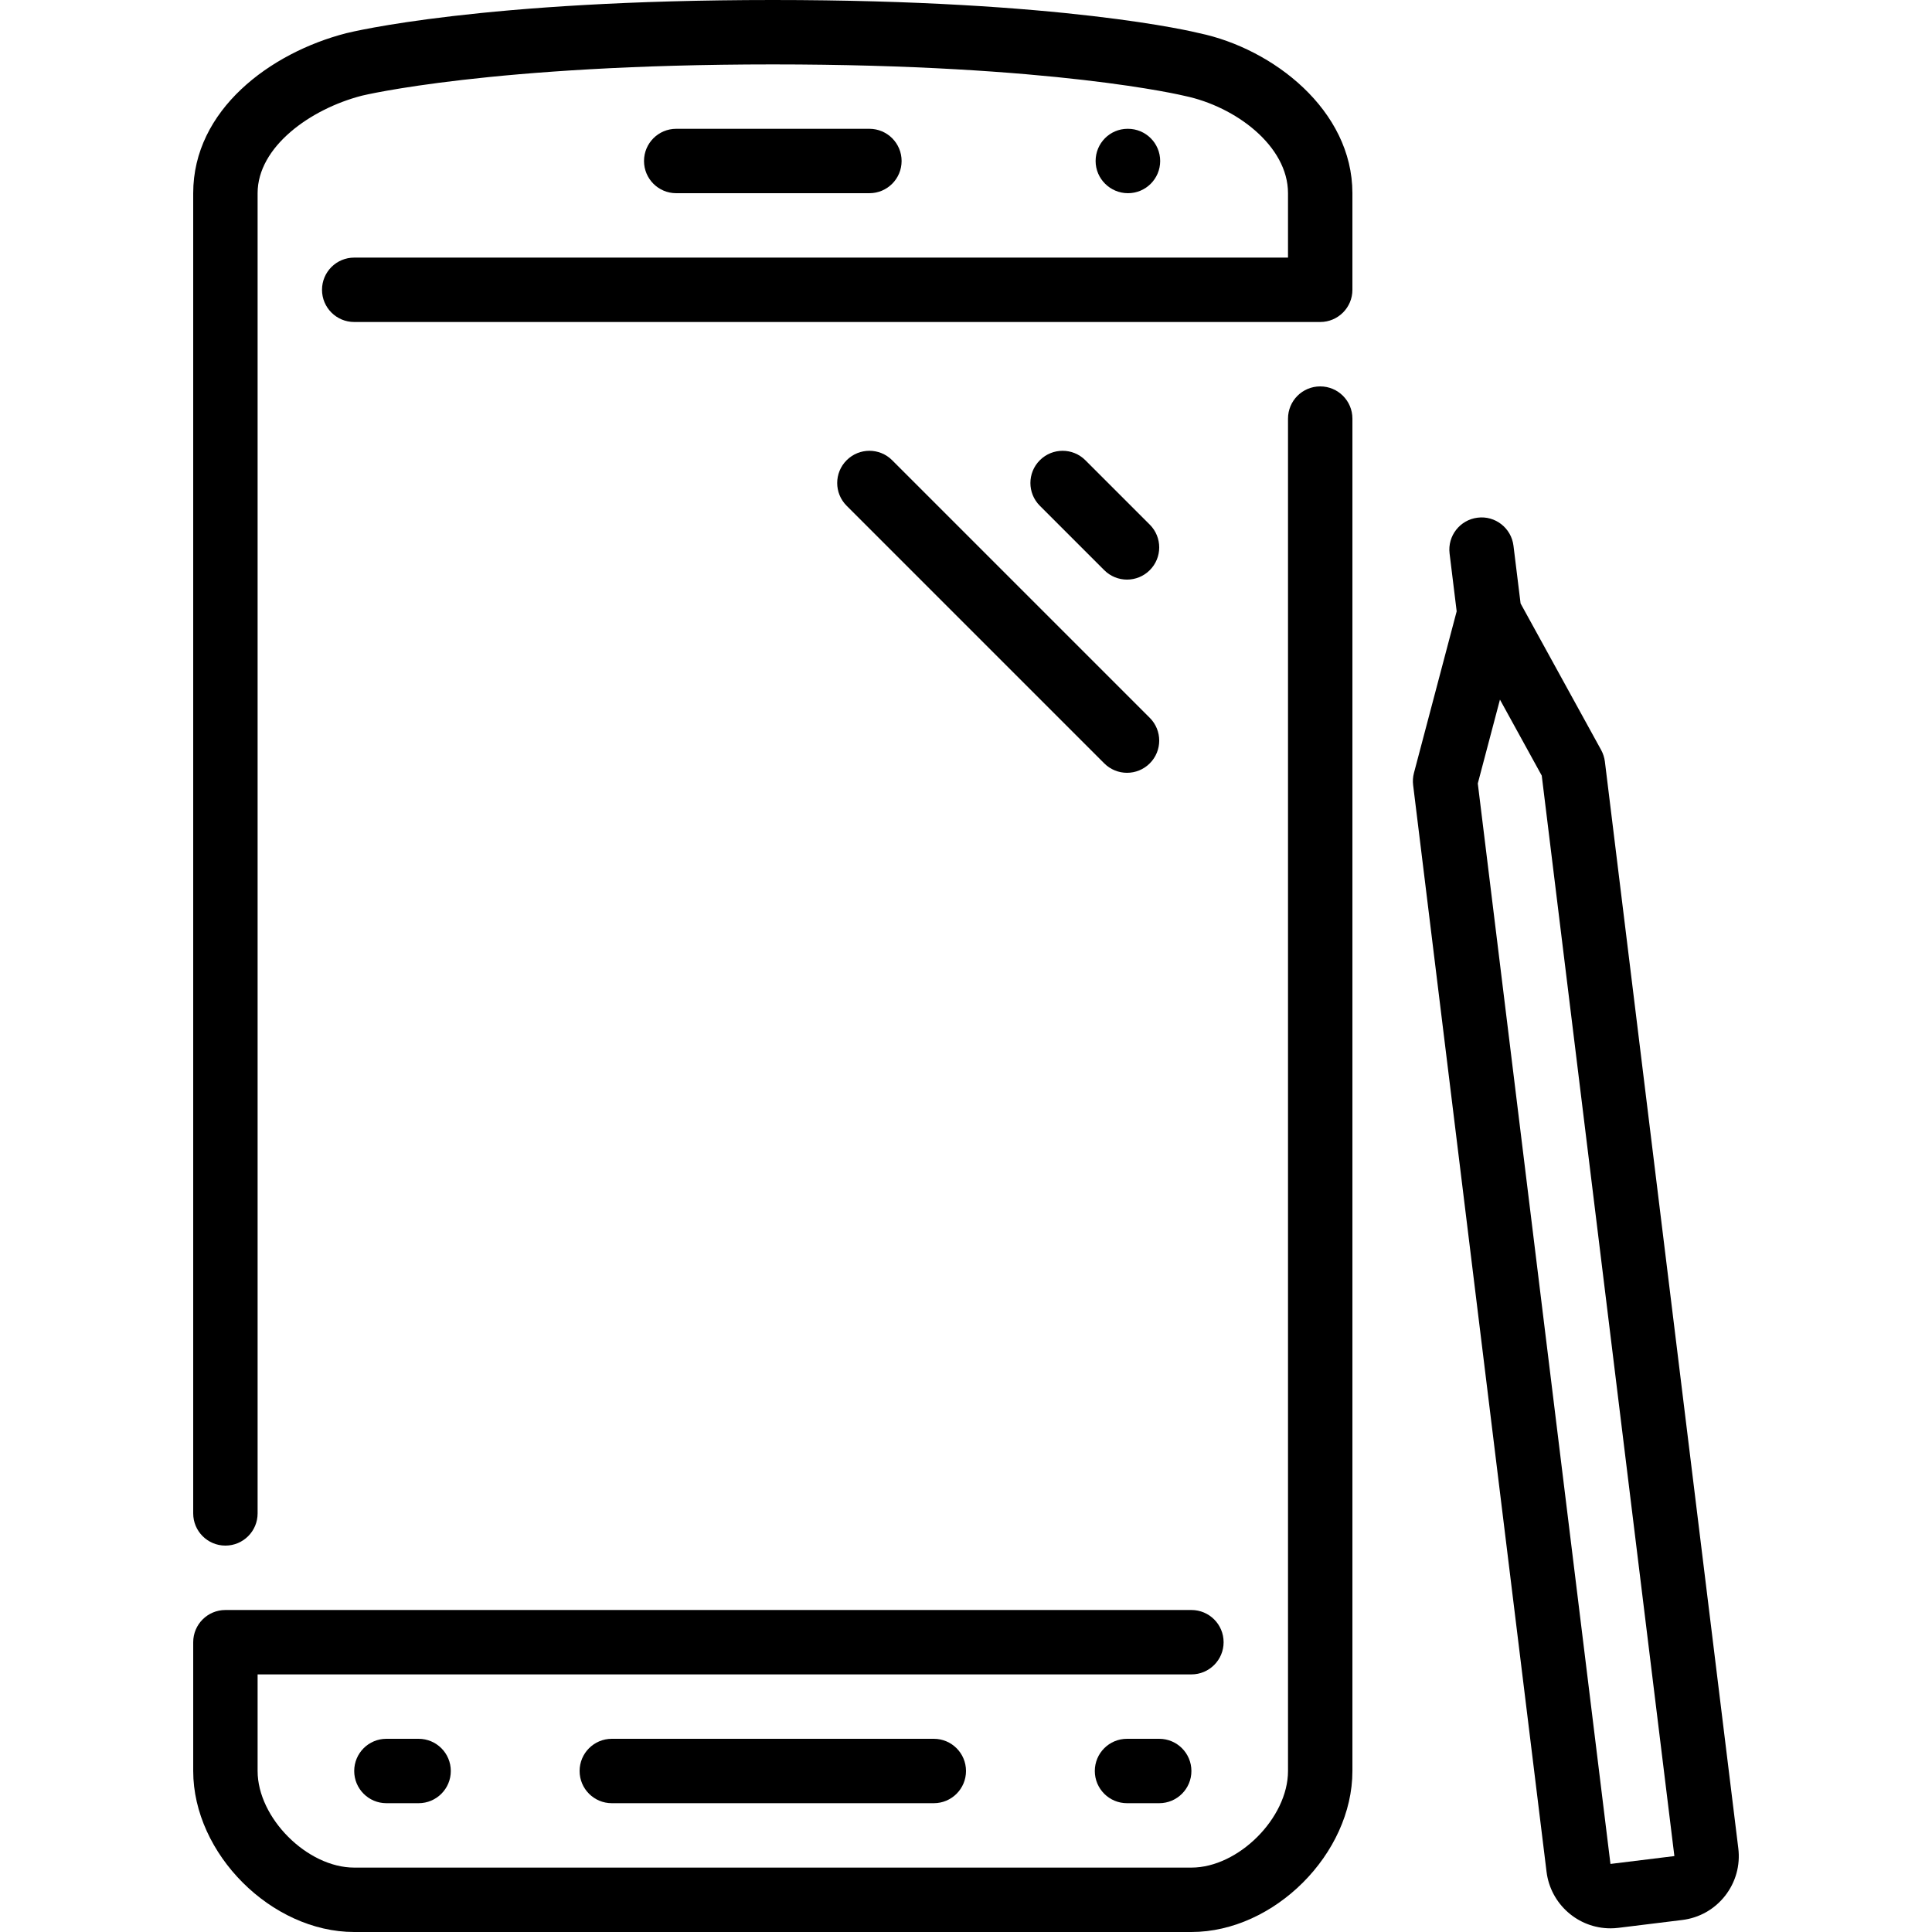
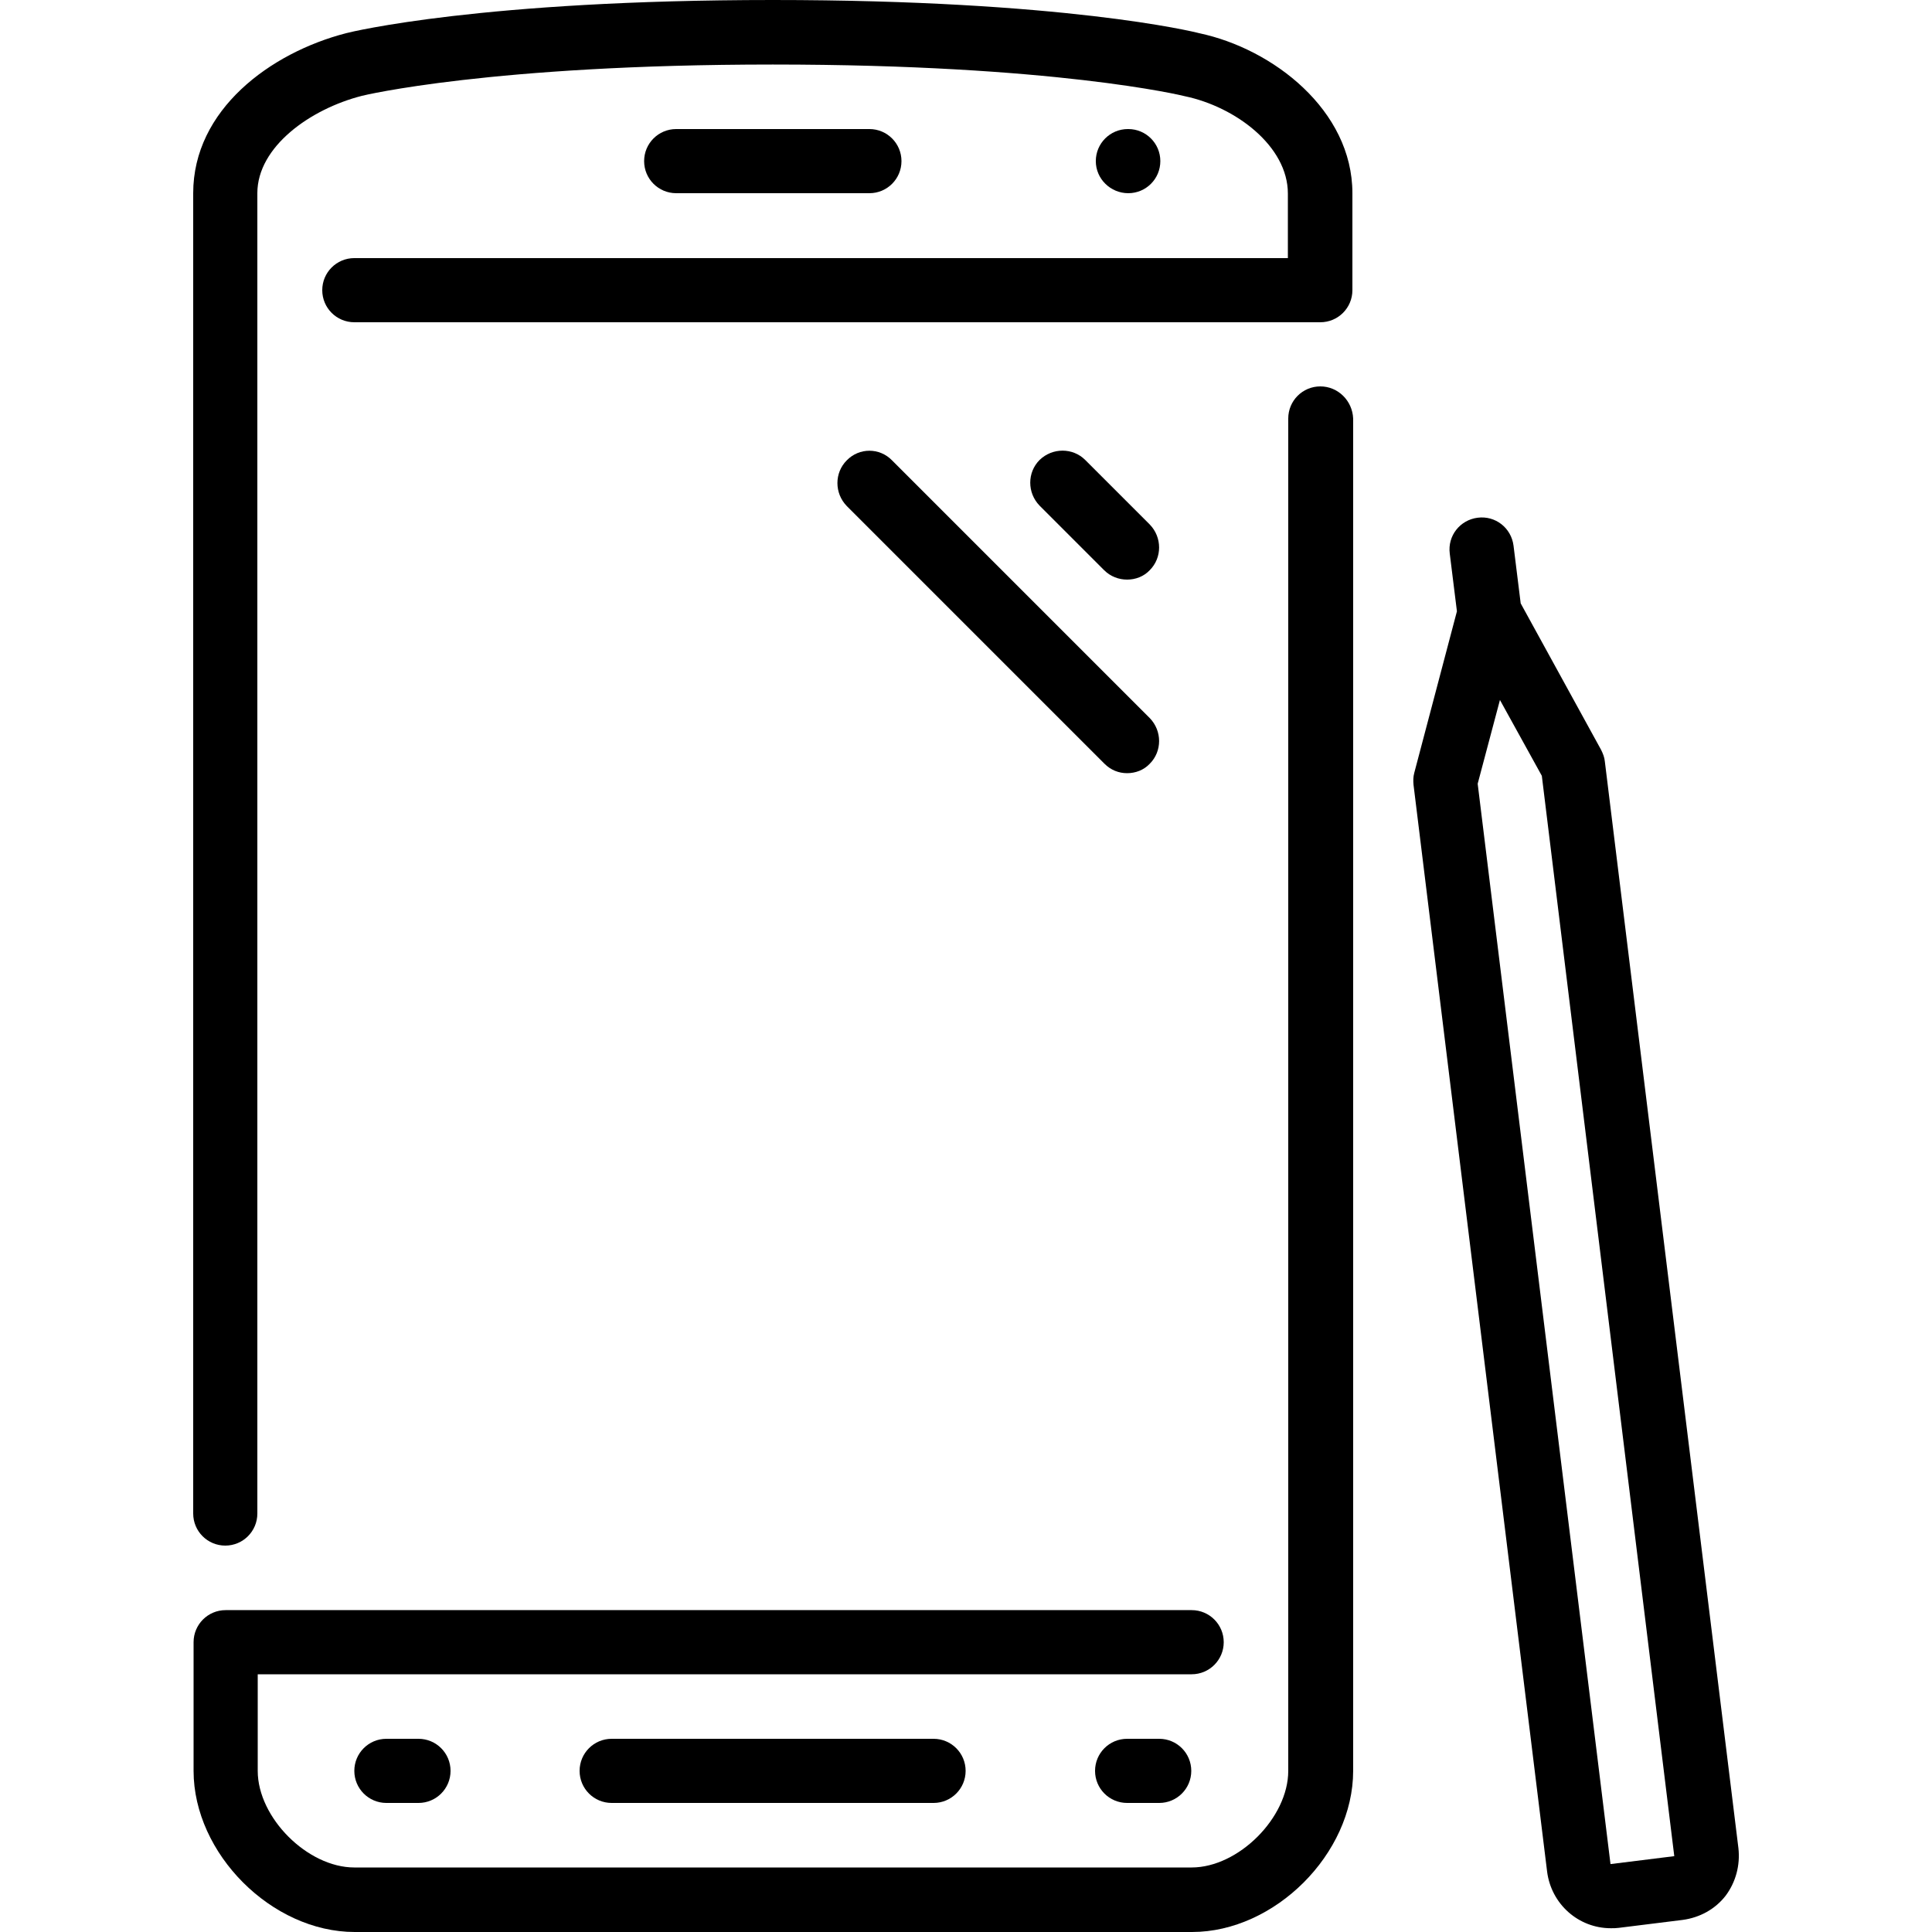
- <svg xmlns="http://www.w3.org/2000/svg" version="1.1" id="Layer_1" x="0px" y="0px" viewBox="0 0 512 512" style="enable-background:new 0 0 512 512;" xml:space="preserve">
-   <g>
-     <g>
-       <g>
-         <path d="M298.669,153.6c2.185,0,4.369-0.836,6.033-2.5c3.337-3.337,3.337-8.73,0-12.066l-17.067-17.067     c-3.336-3.336-8.73-3.336-12.066,0c-3.336,3.337-3.336,8.73,0,12.066l17.067,17.067C294.3,152.764,296.484,153.6,298.669,153.6z" />
-         <path d="M298.669,460.8c-4.719,0-8.533,3.823-8.533,8.533s3.814,8.533,8.533,8.533h8.533c4.719,0,8.533-3.823,8.533-8.533     s-3.814-8.533-8.533-8.533H298.669z" />
-         <path d="M162.135,460.8c-4.719,0-8.533,3.823-8.533,8.533s3.814,8.533,8.533,8.533h85.333c4.719,0,8.533-3.823,8.533-8.533     s-3.814-8.533-8.533-8.533H162.135z" />
-         <path d="M224.369,121.967c-3.337,3.337-3.337,8.73,0,12.066l68.267,68.267c1.664,1.664,3.849,2.5,6.033,2.5     c2.185,0,4.369-0.836,6.033-2.5c3.337-3.337,3.337-8.73,0-12.066l-68.267-68.267C233.099,118.63,227.705,118.63,224.369,121.967z     " />
-         <path d="M349.869,102.4c-4.719,0-8.533,3.823-8.533,8.533v358.4c0,12.442-13.158,25.6-25.6,25.6H93.869     c-12.442,0-25.6-13.158-25.6-25.6v-25.6h247.467c4.719,0,8.533-3.823,8.533-8.533s-3.814-8.533-8.533-8.533h-256     c-4.719,0-8.533,3.823-8.533,8.533v34.133c0,21.931,20.736,42.667,42.667,42.667h221.867c21.931,0,42.667-20.736,42.667-42.667     v-358.4C358.402,106.223,354.588,102.4,349.869,102.4z" />
-         <path d="M307.458,42.667c0-4.71-3.823-8.533-8.533-8.533h-0.094c-4.702,0-8.482,3.823-8.482,8.533     c0,4.71,3.866,8.533,8.576,8.533S307.458,47.377,307.458,42.667z" />
-         <path d="M230.402,51.2c4.719,0,8.533-3.823,8.533-8.533c0-4.71-3.814-8.533-8.533-8.533h-51.2c-4.719,0-8.533,3.823-8.533,8.533     c0,4.71,3.814,8.533,8.533,8.533H230.402z" />
-         <path d="M460.665,489.796L425.312,201.83c-0.137-1.075-0.469-2.116-0.99-3.072l-21.35-38.835l-1.886-15.309     c-0.572-4.676-4.847-8.021-9.506-7.424c-4.676,0.572-8.004,4.83-7.424,9.506l1.877,15.309l-11.324,42.846     c-0.273,1.05-0.35,2.142-0.213,3.217l35.354,287.966c1.05,8.55,8.329,14.993,16.939,14.993c0.691,0,1.382-0.043,2.091-0.128     l16.93-2.082c4.523-0.555,8.567-2.842,11.375-6.434C459.983,498.79,461.229,494.319,460.665,489.796z M426.797,493.961h-0.009     l-35.157-286.336l5.871-22.221l11.076,20.139l35.149,286.336L426.797,493.961z" />
-         <path d="M102.402,460.8c-4.719,0-8.533,3.823-8.533,8.533s3.814,8.533,8.533,8.533h8.533c4.719,0,8.533-3.823,8.533-8.533     s-3.814-8.533-8.533-8.533H102.402z" />
-         <path d="M317.8,8.789C316.367,8.431,281.764,0,204.802,0C127.831,0,93.237,8.431,91.735,8.806     C71.563,14.003,51.202,29.133,51.202,51.2v349.867c0,4.71,3.814,8.533,8.533,8.533s8.533-3.823,8.533-8.533V51.2     c0-12.288,13.952-22.315,27.656-25.847c0.333-0.085,34.398-8.286,108.877-8.286s108.544,8.201,109.184,8.354     c13.44,2.816,27.349,13.227,27.349,25.779v17.067H93.869c-4.719,0-8.533,3.823-8.533,8.533s3.814,8.533,8.533,8.533h256     c4.719,0,8.533-3.823,8.533-8.533V51.2C358.402,29.167,337.316,12.868,317.8,8.789z" />
-       </g>
-     </g>
-   </g>
-   <g>
- </g>
-   <g>
- </g>
-   <g>
- </g>
-   <g>
- </g>
-   <g>
- </g>
-   <g>
- </g>
-   <g>
- </g>
-   <g>
- </g>
-   <g>
- </g>
-   <g>
- </g>
-   <g>
- </g>
-   <g>
- </g>
-   <g>
- </g>
-   <g>
- </g>
-   <g>
- </g>
+ <svg xmlns="http://www.w3.org/2000/svg" viewBox="0 0 512 512">
+   <path d="M298.7 153.6c2.2 0 4.4-0.8 6-2.5 3.3-3.3 3.3-8.7 0-12.1l-17.1-17.1c-3.3-3.3-8.7-3.3-12.1 0 -3.3 3.3-3.3 8.7 0 12.1l17.1 17.1C294.3 152.8 296.5 153.6 298.7 153.6z" />
+   <path d="M298.7 460.8c-4.7 0-8.5 3.8-8.5 8.5s3.8 8.5 8.5 8.5h8.5c4.7 0 8.5-3.8 8.5-8.5s-3.8-8.5-8.5-8.5H298.7z" />
+   <path d="M162.1 460.8c-4.7 0-8.5 3.8-8.5 8.5s3.8 8.5 8.5 8.5h85.3c4.7 0 8.5-3.8 8.5-8.5s-3.8-8.5-8.5-8.5H162.1z" />
+   <path d="M224.4 122c-3.3 3.3-3.3 8.7 0 12.1l68.3 68.3c1.7 1.7 3.8 2.5 6 2.5 2.2 0 4.4-0.8 6-2.5 3.3-3.3 3.3-8.7 0-12.1l-68.3-68.3C233.1 118.6 227.7 118.6 224.4 122z" />
+   <path d="M349.9 102.4c-4.7 0-8.5 3.8-8.5 8.5v358.4c0 12.4-13.2 25.6-25.6 25.6H93.9c-12.4 0-25.6-13.2-25.6-25.6v-25.6h247.5c4.7 0 8.5-3.8 8.5-8.5s-3.8-8.5-8.5-8.5h-256c-4.7 0-8.5 3.8-8.5 8.5v34.1c0 21.9 20.7 42.7 42.7 42.7h221.9c21.9 0 42.7-20.7 42.7-42.7v-358.4C358.4 106.2 354.6 102.4 349.9 102.4z" />
+   <path d="M307.5 42.7c0-4.7-3.8-8.5-8.5-8.5h-0.1c-4.7 0-8.5 3.8-8.5 8.5 0 4.7 3.9 8.5 8.6 8.5S307.5 47.4 307.5 42.7z" />
+   <path d="M230.4 51.2c4.7 0 8.5-3.8 8.5-8.5 0-4.7-3.8-8.5-8.5-8.5h-51.2c-4.7 0-8.5 3.8-8.5 8.5 0 4.7 3.8 8.5 8.5 8.5H230.4z" />
+   <path d="M460.7 489.8L425.3 201.8c-0.1-1.1-0.5-2.1-1-3.1l-21.3-38.8 -1.9-15.3c-0.6-4.7-4.8-8-9.5-7.4 -4.7 0.6-8 4.8-7.4 9.5l1.9 15.3 -11.3 42.8c-0.3 1.1-0.3 2.1-0.2 3.2l35.4 288c1.1 8.6 8.3 15 16.9 15 0.7 0 1.4 0 2.1-0.1l16.9-2.1c4.5-0.6 8.6-2.8 11.4-6.4C460 498.8 461.2 494.3 460.7 489.8zM426.8 494h0l-35.2-286.3 5.9-22.2 11.1 20.1 35.1 286.3L426.8 494z" />
+   <path d="M102.4 460.8c-4.7 0-8.5 3.8-8.5 8.5s3.8 8.5 8.5 8.5h8.5c4.7 0 8.5-3.8 8.5-8.5s-3.8-8.5-8.5-8.5H102.4z" />
+   <path d="M317.8 8.8C316.4 8.4 281.8 0 204.8 0 127.8 0 93.2 8.4 91.7 8.8 71.6 14 51.2 29.1 51.2 51.2v349.9c0 4.7 3.8 8.5 8.5 8.5s8.5-3.8 8.5-8.5V51.2c0-12.3 14-22.3 27.7-25.8 0.3-0.1 34.4-8.3 108.9-8.3s108.5 8.2 109.2 8.4c13.4 2.8 27.3 13.2 27.3 25.8v17.1H93.9c-4.7 0-8.5 3.8-8.5 8.5s3.8 8.5 8.5 8.5h256c4.7 0 8.5-3.8 8.5-8.5V51.2C358.4 29.2 337.3 12.9 317.8 8.8z" />
</svg>
